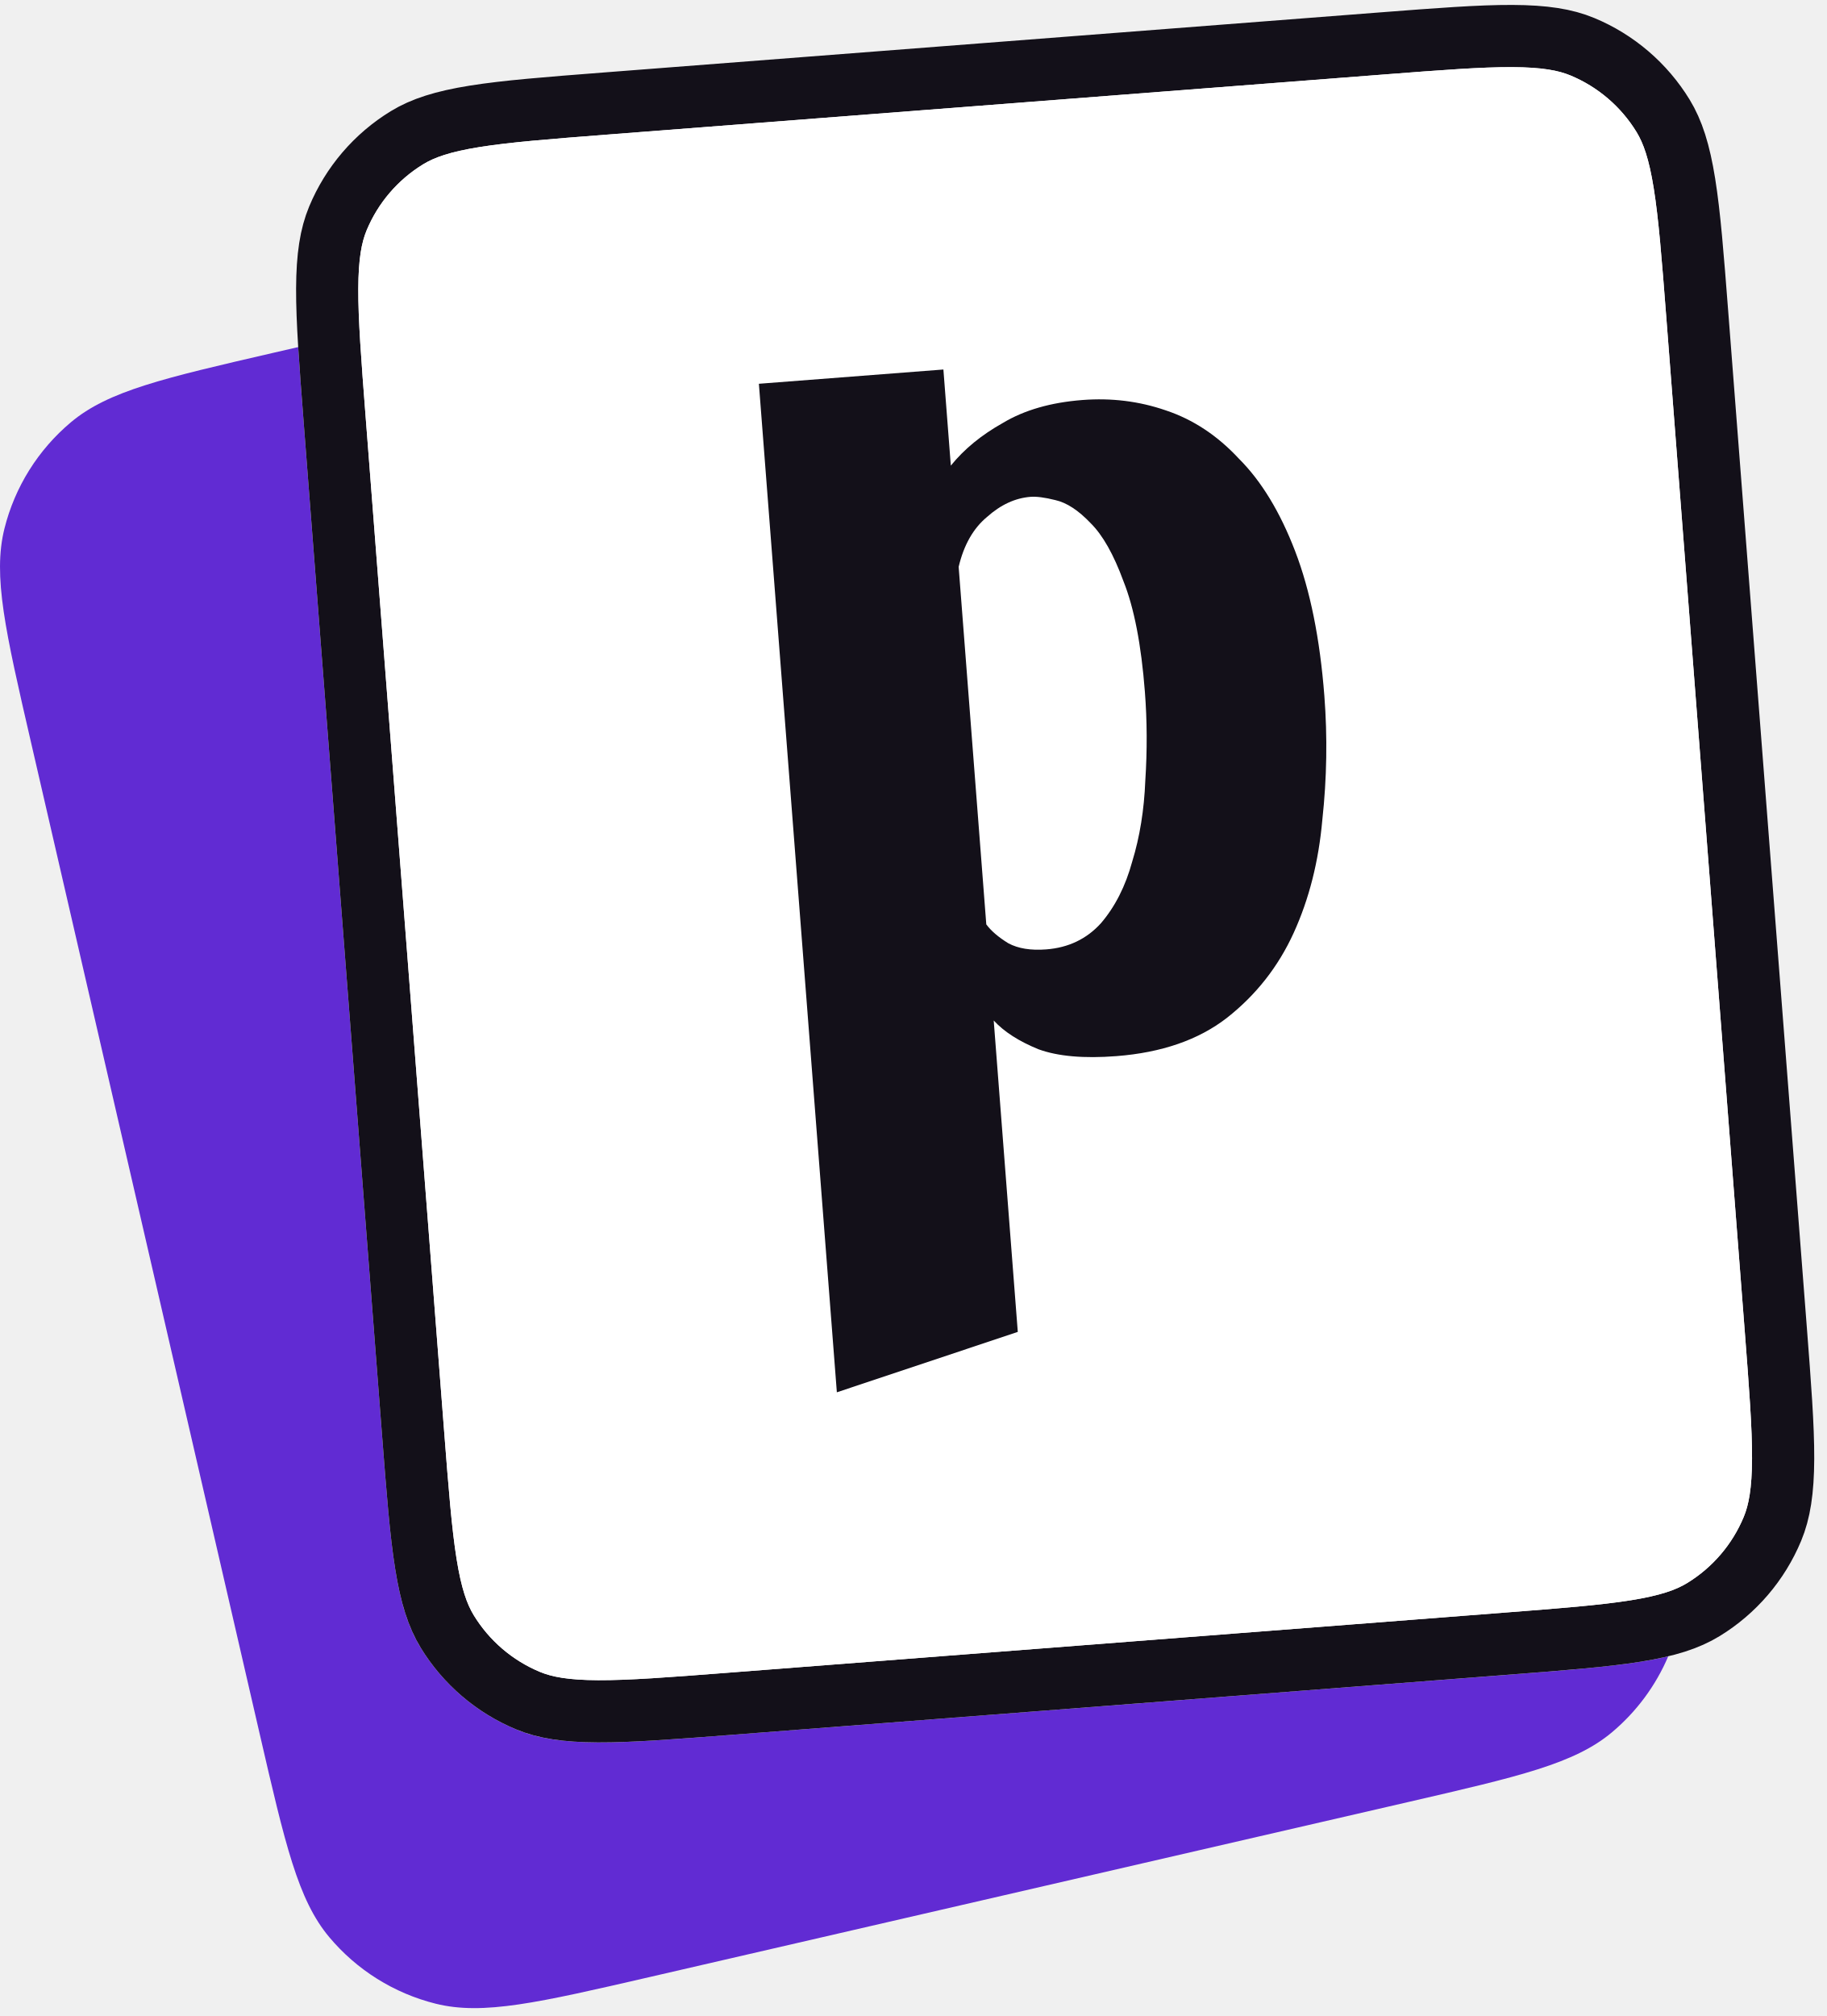
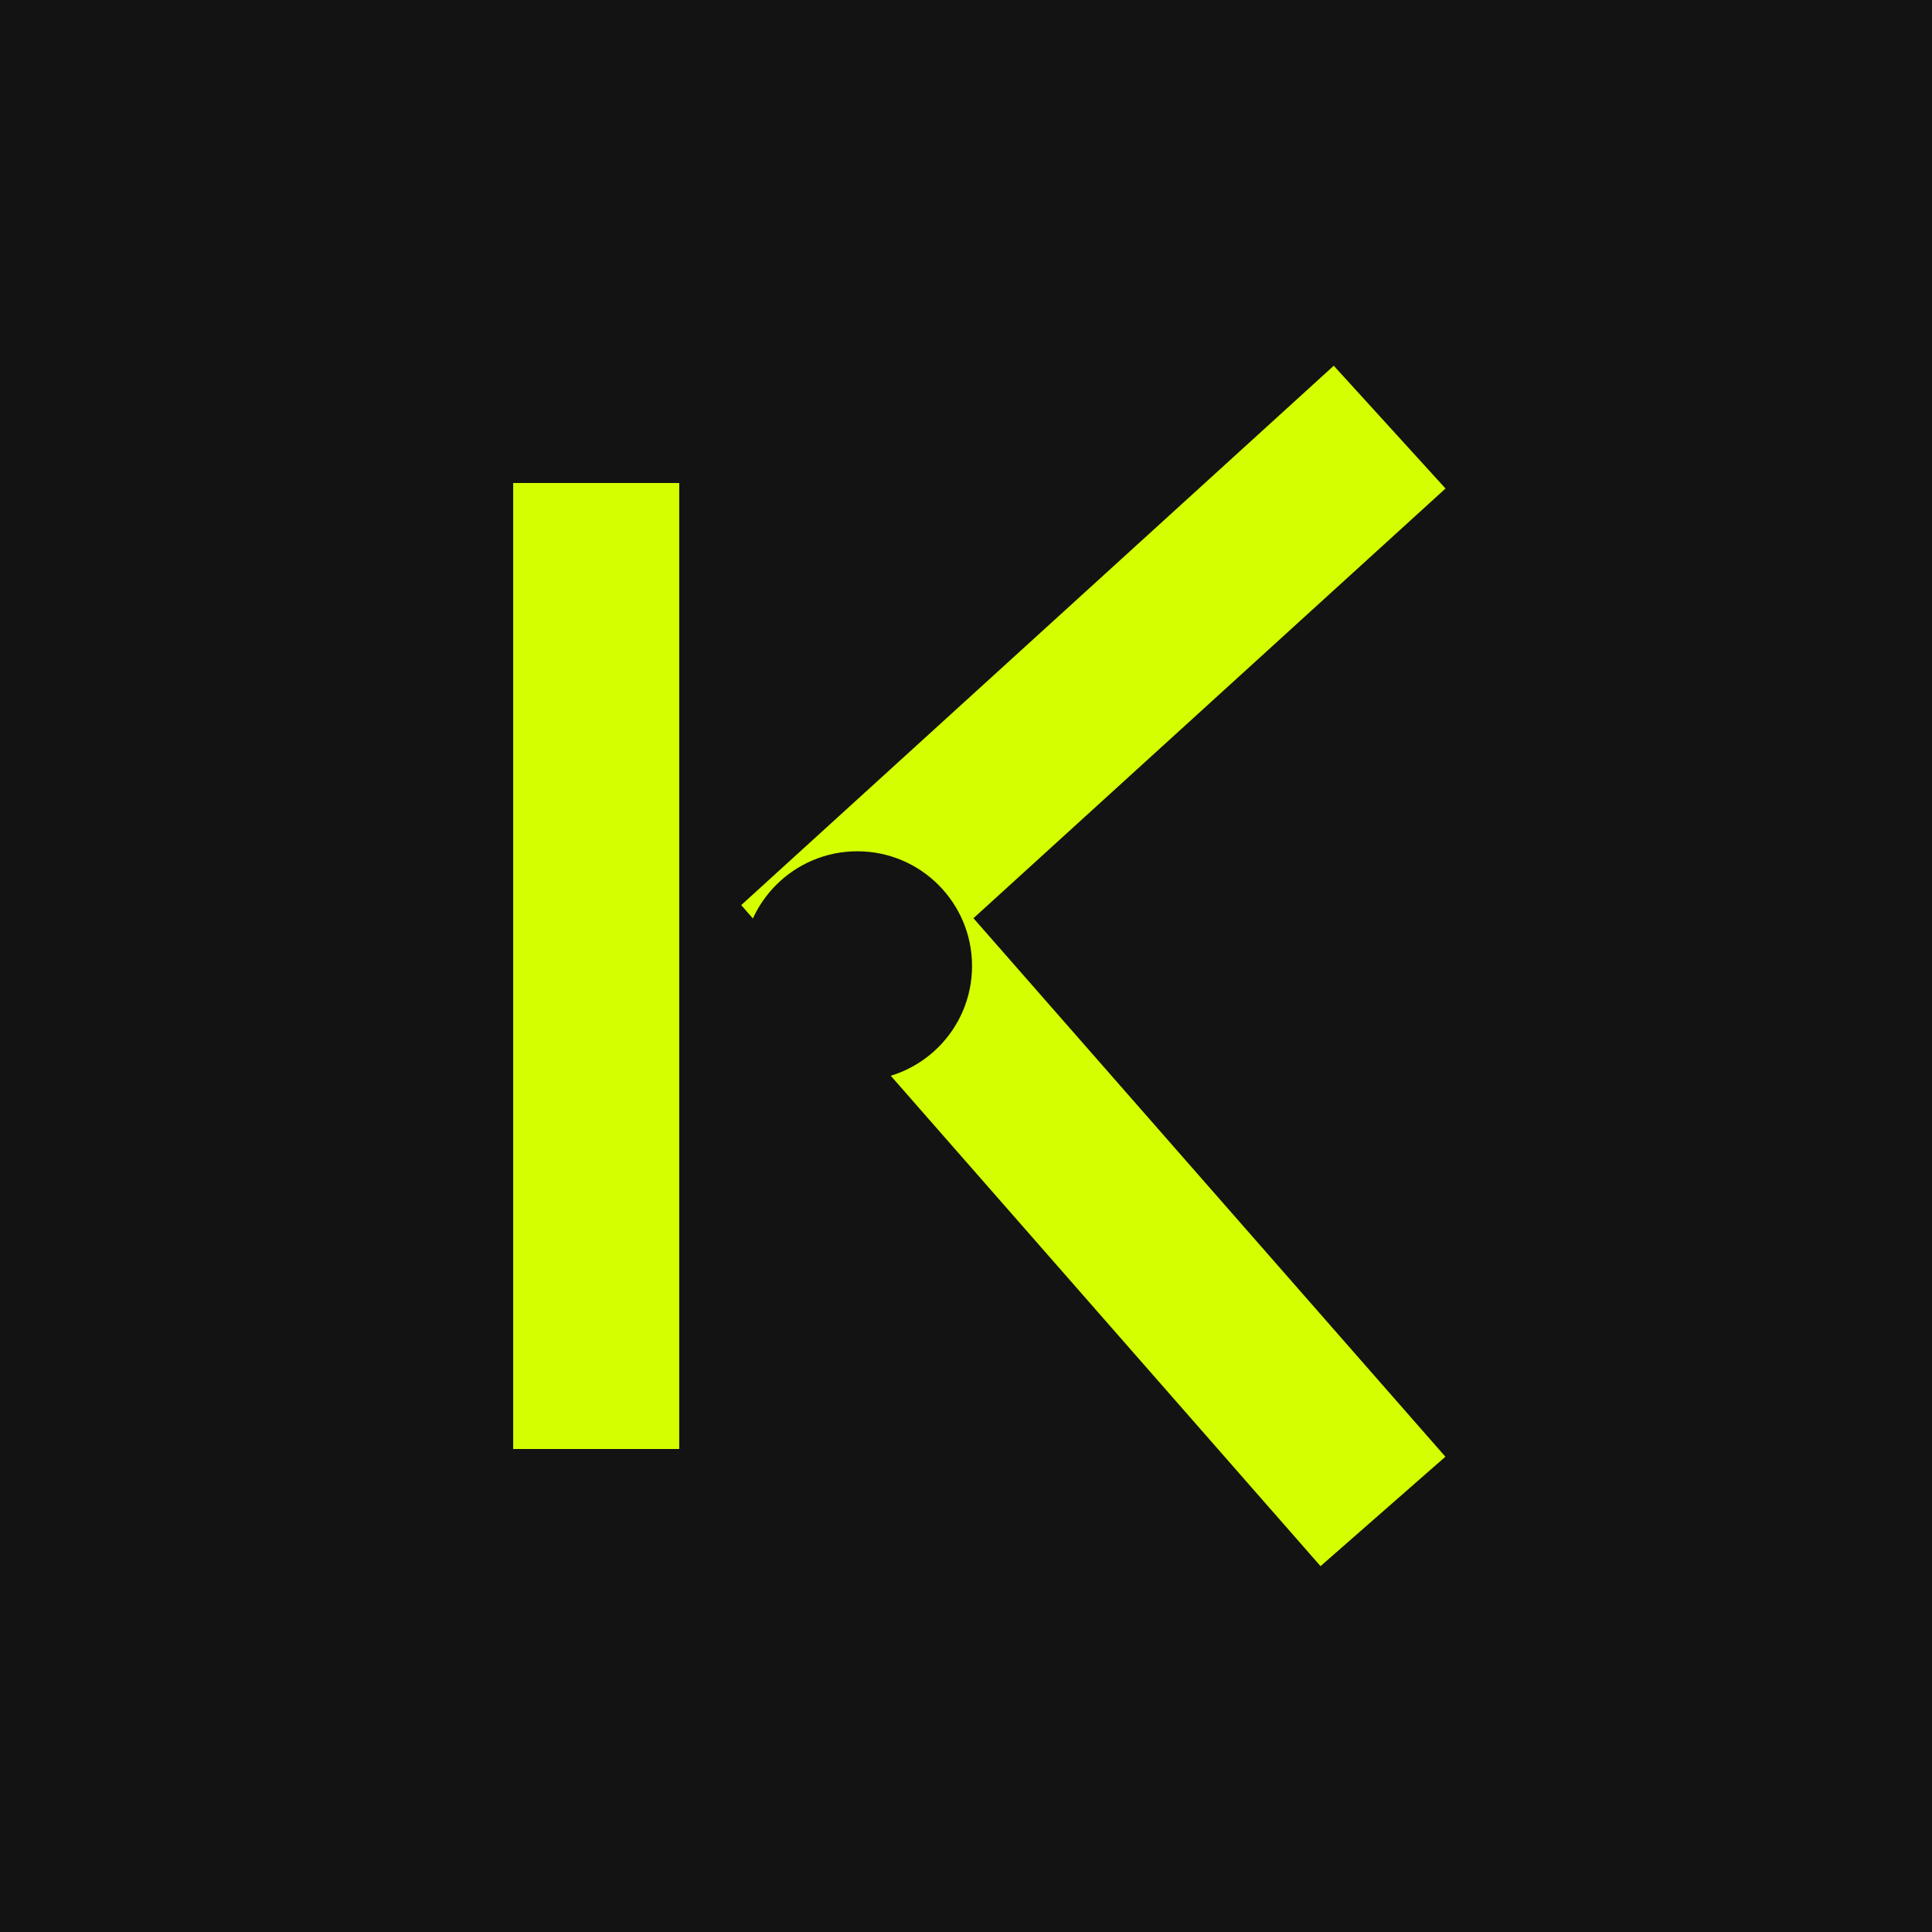
- <svg xmlns="http://www.w3.org/2000/svg" width="145" height="160" viewBox="0 0 145 160" fill="none">
-   <path d="M23.67 27.546C23.777 29.277 23.928 31.231 24.101 33.461L30.332 113.972C31.028 122.971 31.376 127.47 33.394 130.772C35.168 133.676 37.816 135.944 40.959 137.25C44.531 138.735 49.031 138.387 58.029 137.691L119.694 132.918C125.528 132.467 129.471 132.162 132.422 131.453C131.433 133.777 129.905 135.847 127.952 137.486C124.988 139.972 120.59 140.987 111.796 143.015L51.529 156.917C42.734 158.945 38.337 159.96 34.583 159.023C31.281 158.199 28.325 156.351 26.137 153.743C23.651 150.779 22.637 146.382 20.608 137.587L2.458 58.901C0.429 50.106 -0.585 45.709 0.352 41.955C1.175 38.653 3.024 35.697 5.631 33.51C8.595 31.023 12.993 30.009 21.788 27.98L23.67 27.546Z" fill="#612BD3" />
-   <path d="M26.562 33.268C26.211 28.728 25.961 25.471 25.972 22.899C25.983 20.356 26.254 18.701 26.821 17.336C27.928 14.675 29.848 12.432 32.307 10.93C33.569 10.159 35.163 9.636 37.674 9.234C40.213 8.828 43.47 8.574 48.01 8.222L109.675 3.45C114.215 3.099 117.472 2.849 120.044 2.86C122.587 2.871 124.242 3.141 125.607 3.709C128.269 4.815 130.511 6.736 132.014 9.195C132.785 10.457 133.307 12.05 133.709 14.562C134.116 17.101 134.37 20.358 134.721 24.898L140.952 105.41C141.303 109.95 141.553 113.207 141.542 115.779C141.531 118.322 141.261 119.976 140.693 121.342C139.586 124.003 137.666 126.246 135.207 127.748C133.945 128.519 132.351 129.041 129.84 129.444C127.301 129.85 124.044 130.104 119.504 130.455L57.839 135.228C53.299 135.579 50.042 135.829 47.47 135.818C44.927 135.807 43.272 135.537 41.907 134.969C39.245 133.862 37.003 131.942 35.5 129.483C34.729 128.221 34.207 126.627 33.805 124.116C33.398 121.577 33.145 118.32 32.793 113.78L26.562 33.268Z" stroke="#131019" stroke-width="4.937" />
-   <path d="M48.201 10.683L109.866 5.911C114.446 5.556 117.586 5.317 120.034 5.327C122.424 5.338 123.715 5.595 124.66 5.988C126.84 6.894 128.677 8.467 129.907 10.481C130.441 11.354 130.894 12.591 131.272 14.951C131.659 17.368 131.905 20.507 132.26 25.088L138.491 105.599C138.845 110.18 139.084 113.319 139.074 115.767C139.063 118.157 138.806 119.449 138.413 120.393C137.507 122.573 135.934 124.41 133.92 125.641C133.047 126.174 131.81 126.627 129.45 127.005C127.033 127.392 123.894 127.639 119.314 127.993L57.649 132.766C53.068 133.12 49.929 133.359 47.481 133.349C45.091 133.338 43.799 133.081 42.855 132.688C40.675 131.782 38.838 130.209 37.607 128.195C37.074 127.322 36.621 126.085 36.243 123.725C35.856 121.308 35.609 118.169 35.255 113.589L29.024 33.077C28.669 28.496 28.43 25.357 28.441 22.909C28.451 20.519 28.708 19.227 29.101 18.283C30.007 16.103 31.58 14.266 33.595 13.035C34.468 12.502 35.704 12.049 38.064 11.671C40.481 11.284 43.62 11.037 48.201 10.683Z" fill="white" />
-   <path d="M74.885 29.326L75.475 36.954C76.533 35.644 77.912 34.514 79.612 33.564C81.307 32.547 83.408 31.941 85.917 31.747C88.222 31.569 90.426 31.841 92.528 32.566C94.698 33.285 96.639 34.567 98.351 36.413C100.125 38.185 101.61 40.628 102.805 43.742C104.001 46.855 104.774 50.683 105.125 55.226C105.377 58.48 105.324 61.759 104.965 65.06C104.674 68.357 103.916 71.348 102.692 74.035C101.467 76.722 99.697 78.973 97.382 80.789C95.13 82.532 92.207 83.542 88.613 83.82C86.037 84.019 83.976 83.838 82.432 83.275C80.883 82.644 79.698 81.883 78.879 80.992L80.79 105.706L66.428 110.5L60.239 30.458L74.885 29.326ZM83.047 75.349C84.81 75.213 86.257 74.521 87.388 73.274C88.514 71.96 89.343 70.327 89.874 68.376C90.474 66.419 90.82 64.278 90.912 61.952C91.068 59.553 91.057 57.2 90.878 54.895C90.59 51.166 90.023 48.243 89.177 46.125C88.399 44.003 87.53 42.467 86.57 41.518C85.605 40.502 84.671 39.892 83.769 39.689C82.934 39.48 82.279 39.395 81.805 39.431C80.584 39.526 79.432 40.058 78.347 41.029C77.258 41.931 76.507 43.251 76.096 44.988L78.29 73.364C78.671 73.88 79.255 74.381 80.043 74.865C80.825 75.282 81.827 75.444 83.047 75.349Z" fill="#131019" />
+ <svg xmlns="http://www.w3.org/2000/svg" width="60" height="60" viewBox="0 0 32 32" fill="none">
+   <rect width="32" height="32" fill="#131313" />
+   <rect x="8.5" y="8" width="2.75" height="16" fill="#D4FF00" />
+   <path d="M22 8 L14.2 15.1 L22 24" stroke="#D4FF00" stroke-width="2.75" stroke-linecap="square" fill="none" />
+   <circle cx="14.2" cy="16" r="1.9" fill="#131313" />
</svg>
